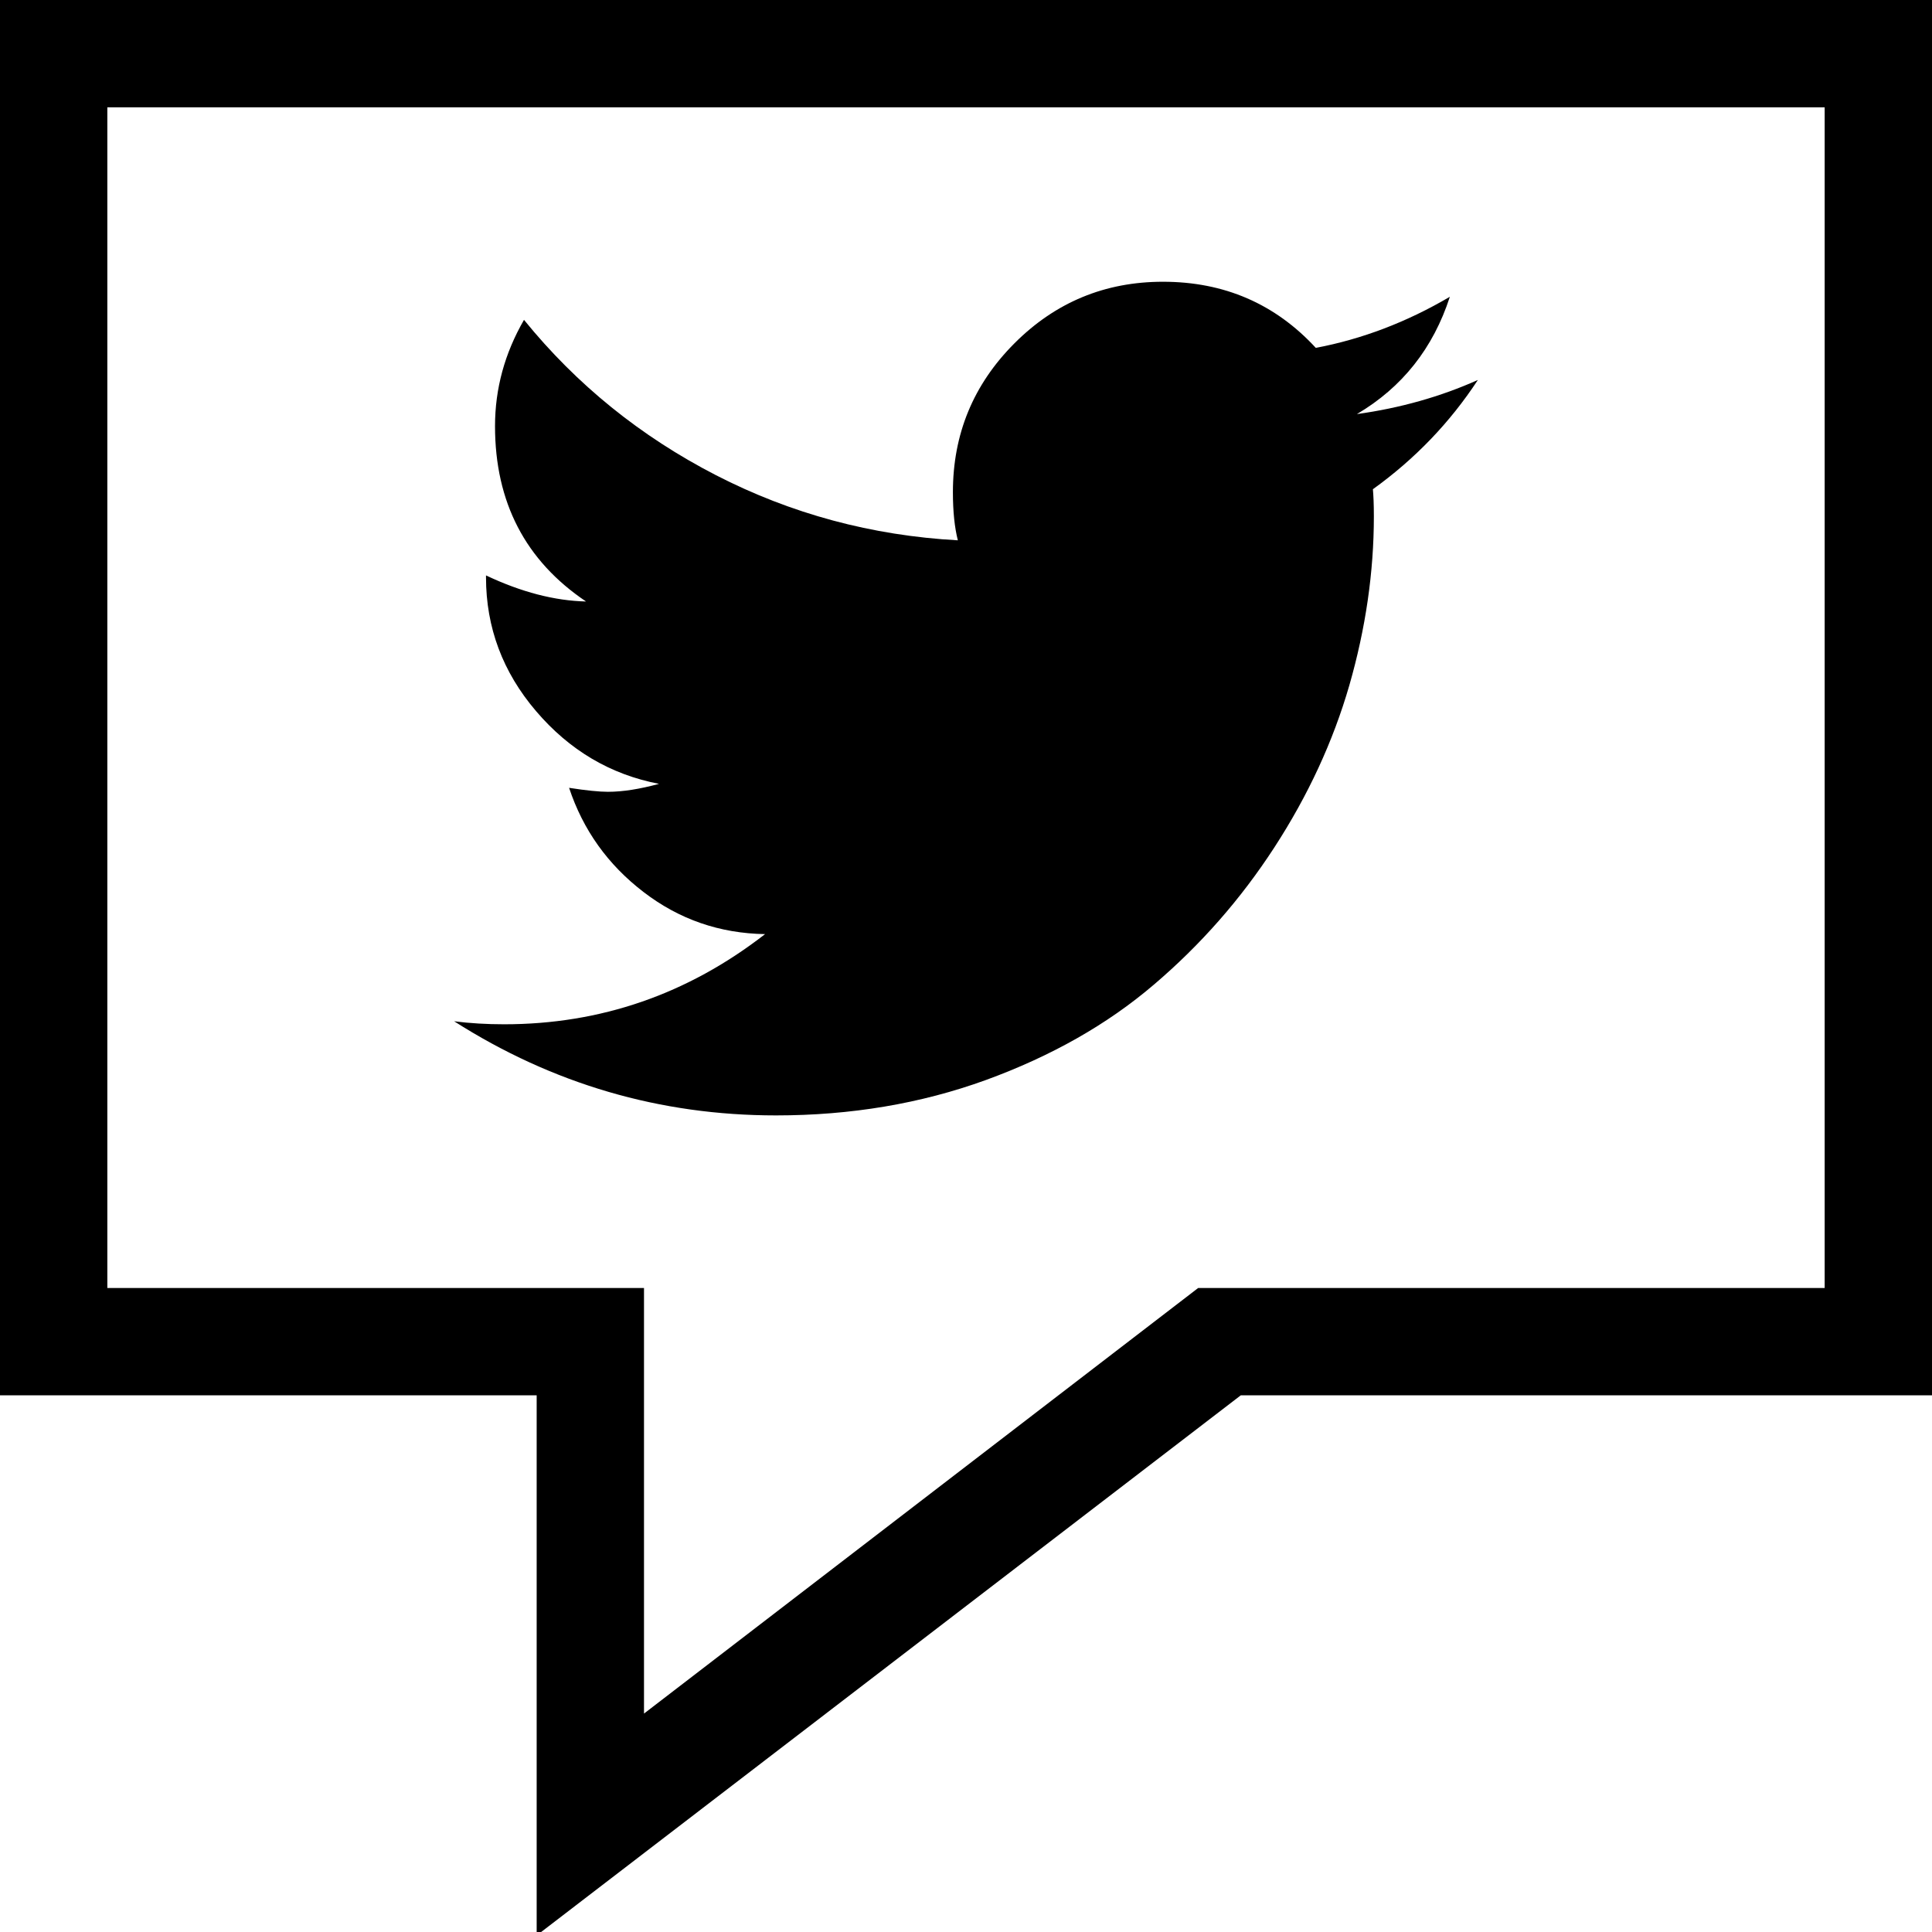
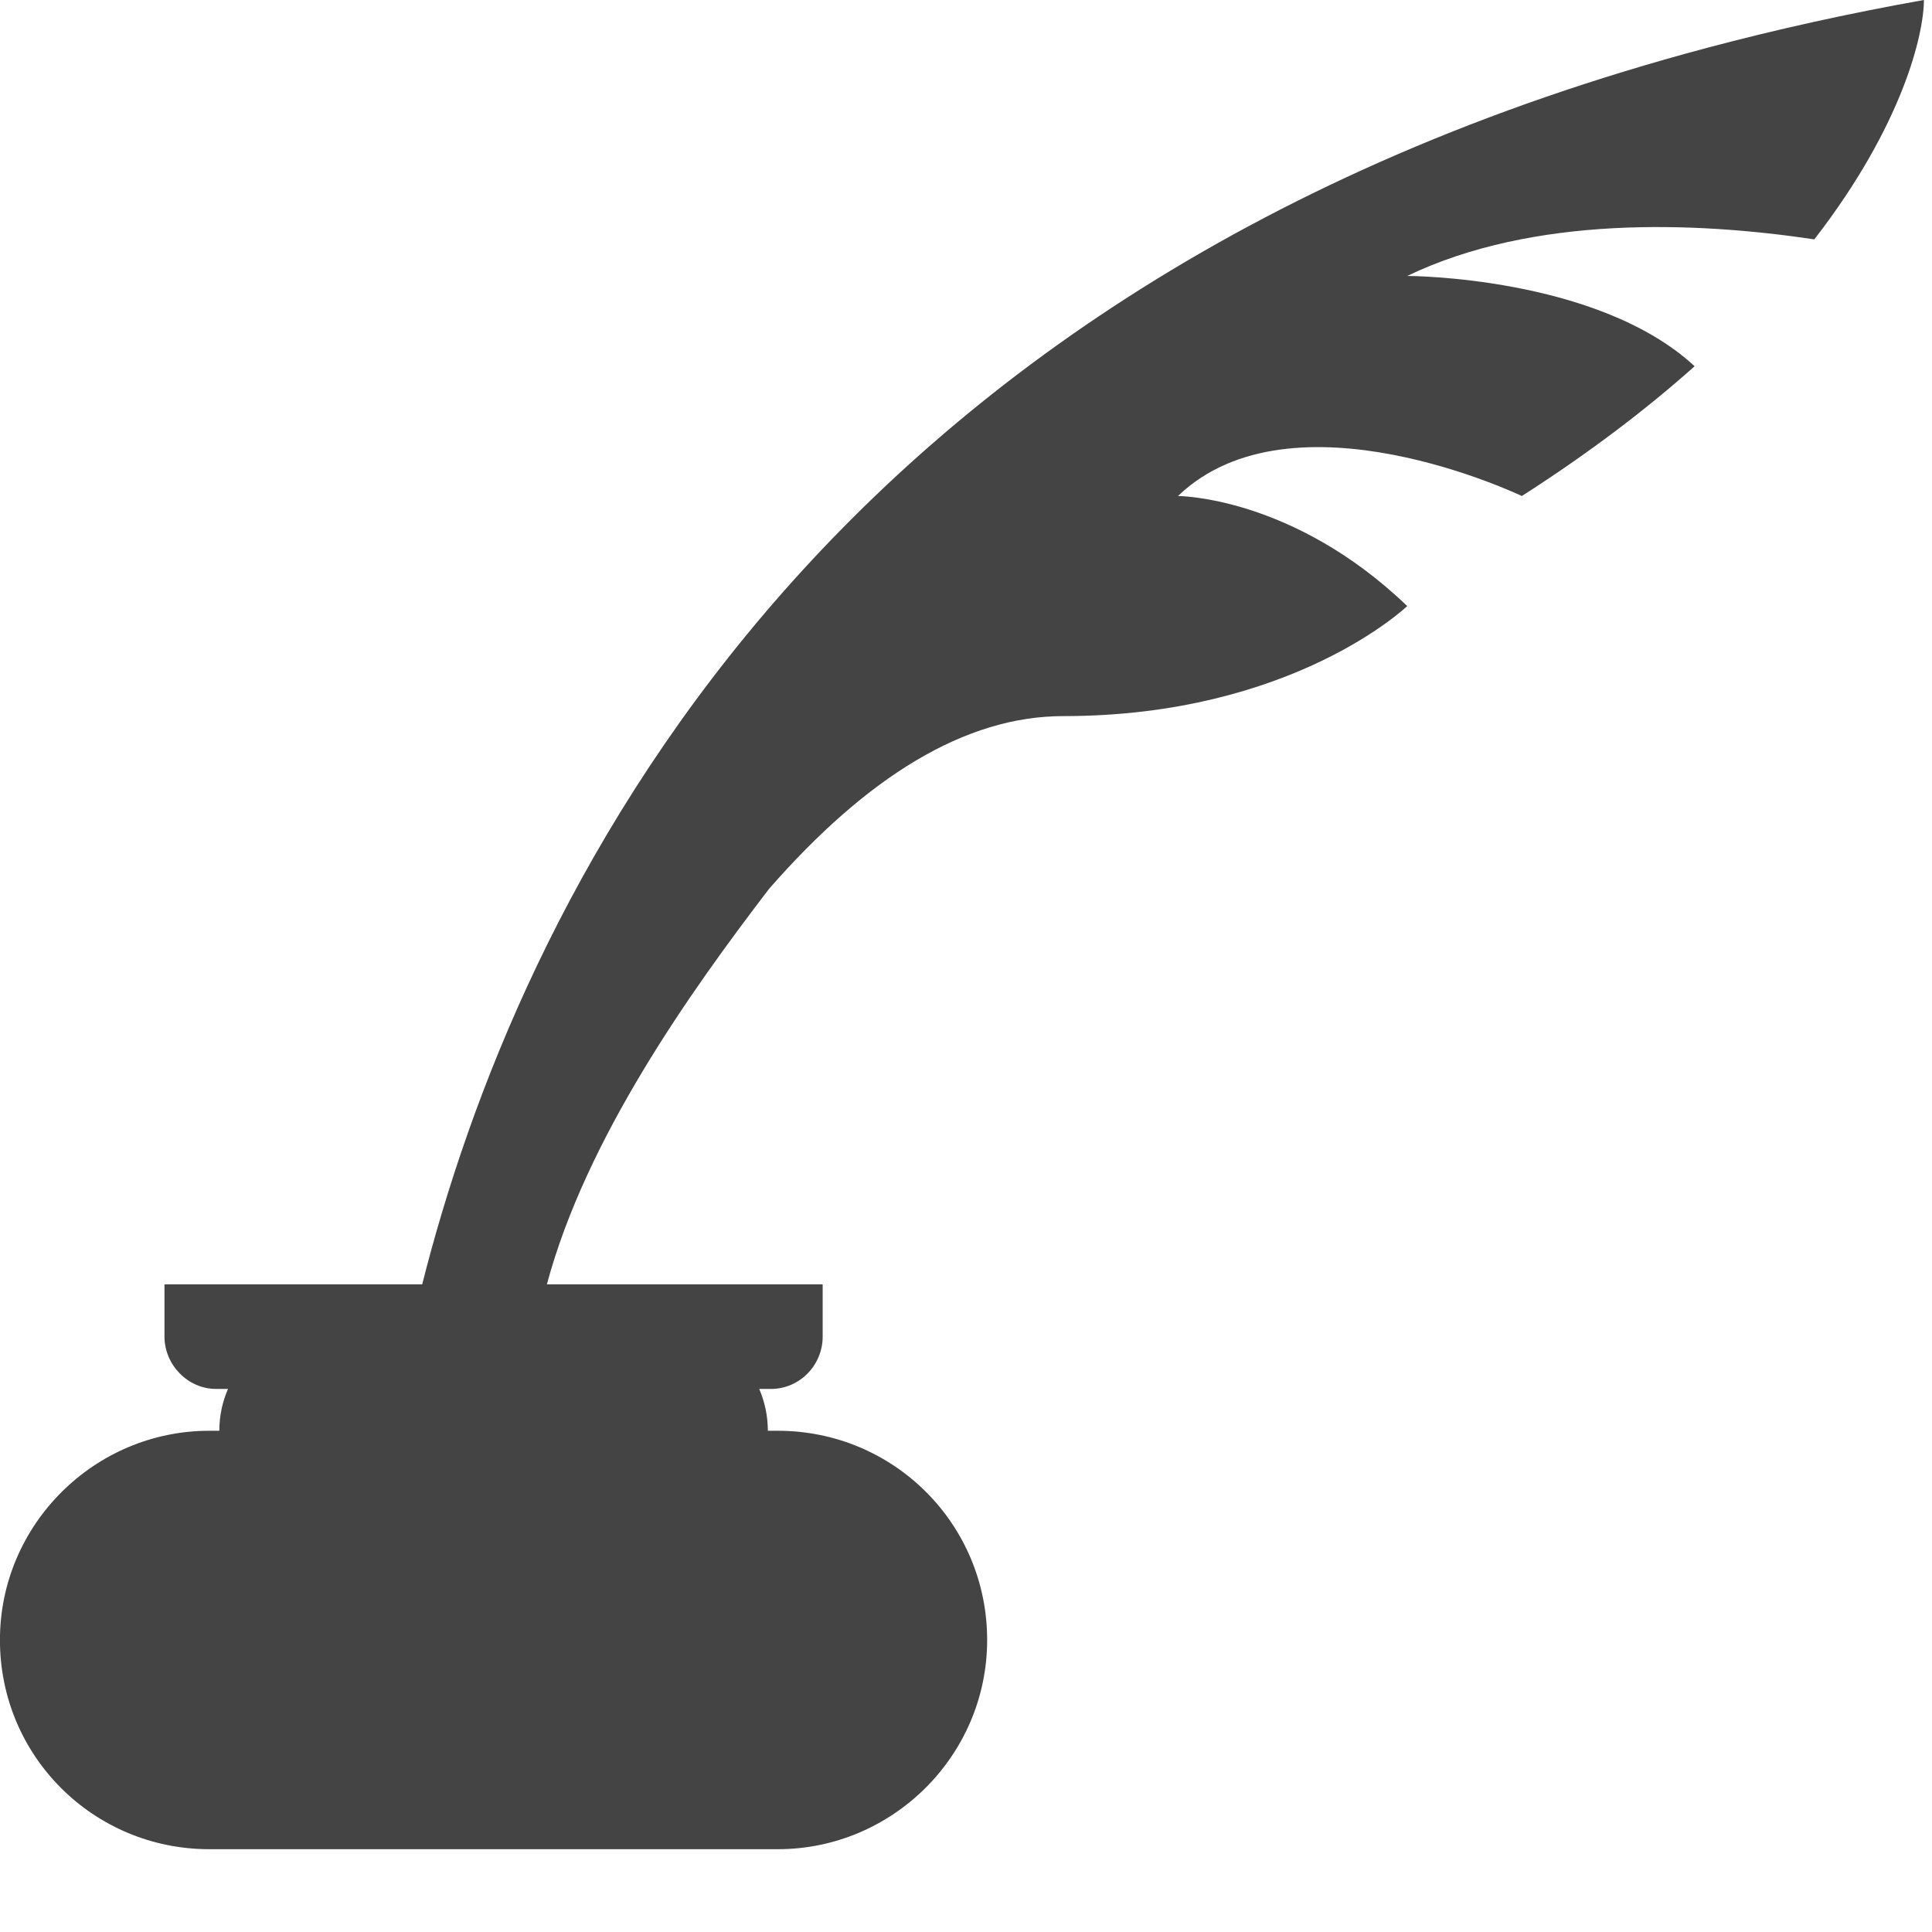
- <svg xmlns="http://www.w3.org/2000/svg" width="18px" height="18px" viewBox="0 0 18 18" version="1.1">
-   <defs />
-   <g id="Page-1" stroke="none" stroke-width="1" fill="none" fill-rule="evenodd">
-     <g id="Shape-Copy-+-Shape" fill="#000000">
-       <path d="M5,18.032 L5,13 L0,13 L0,0 L18,0 L18,13 L11.56,13 L5,18.032 L5,18.032 Z M1,12 L6,12 L6,15.965 L11.163,12 L17,12 L17,1 L1,1 L1,12 L1,12 Z" id="Shape-Copy" />
-       <path d="M12.791,4.558 C12.796,4.614 12.8,4.698 12.8,4.81 C12.8,5.332 12.723,5.857 12.572,6.383 C12.42,6.909 12.186,7.413 11.873,7.895 C11.56,8.377 11.186,8.803 10.75,9.174 C10.316,9.545 9.794,9.84 9.186,10.062 C8.578,10.283 7.925,10.392 7.23,10.392 C6.149,10.392 5.15,10.1 4.231,9.515 C4.379,9.534 4.535,9.543 4.697,9.543 C5.596,9.543 6.407,9.263 7.128,8.703 C6.705,8.696 6.328,8.566 5.996,8.311 C5.663,8.056 5.432,7.732 5.302,7.34 C5.463,7.365 5.584,7.377 5.664,7.377 C5.802,7.377 5.959,7.352 6.14,7.303 C5.687,7.216 5.305,6.99 4.994,6.625 C4.684,6.262 4.528,5.846 4.528,5.379 L4.528,5.361 C4.857,5.517 5.168,5.597 5.46,5.604 C4.895,5.224 4.612,4.679 4.612,3.97 C4.612,3.621 4.702,3.292 4.882,2.98 C5.372,3.584 5.969,4.066 6.67,4.427 C7.372,4.788 8.123,4.99 8.924,5.034 C8.894,4.916 8.878,4.767 8.878,4.586 C8.878,4.044 9.068,3.583 9.451,3.199 C9.833,2.816 10.295,2.625 10.835,2.625 C11.406,2.625 11.881,2.831 12.259,3.241 C12.688,3.16 13.105,3.002 13.508,2.765 C13.353,3.244 13.064,3.609 12.642,3.858 C13.045,3.802 13.421,3.696 13.769,3.54 C13.508,3.938 13.182,4.277 12.791,4.558 L12.791,4.558 L12.791,4.558 Z" id="Shape" />
-     </g>
-   </g>
+ <svg xmlns="http://www.w3.org/2000/svg" version="1.1" width="96" height="96" viewBox="0 0 96 96">
+   <path fill="#444444" d="M38.153 71.095c0-0.741-0.153-1.444-0.428-2.079v0h0.587c1.402 0 2.566-1.164 2.566-2.599v-2.599h-13.704c1.945-7.235 7.087-14.49 11.045-19.657 4.873-5.576 9.746-8.578 14.619-8.578 11.391 0 17.086-5.468 17.086-5.468-5.695-5.468-11.391-5.468-11.391-5.468 5.695-5.468 17.086 0 17.086 0 3.392-2.171 6.225-4.342 8.586-6.449-4.848-4.486-14.282-4.486-14.282-4.486 6.285-3.017 14.303-2.704 20.229-1.818v0c4.423-5.706 5.446-10.243 5.446-11.895-3.775 0.673-7.364 1.471-10.778 2.379-44.518 11.853-59.078 42.596-63.841 61.439h-12.806v2.599c0 1.393 1.149 2.599 2.566 2.599h0.591c-0.278 0.637-0.432 1.34-0.432 2.079h-0.498c-5.7 0-10.403 4.654-10.403 10.396 0 5.781 4.658 10.396 10.403 10.396h28.248c5.7 0 10.403-4.654 10.403-10.396 0-5.781-4.658-10.396-10.403-10.396h-0.498z" />
</svg>
